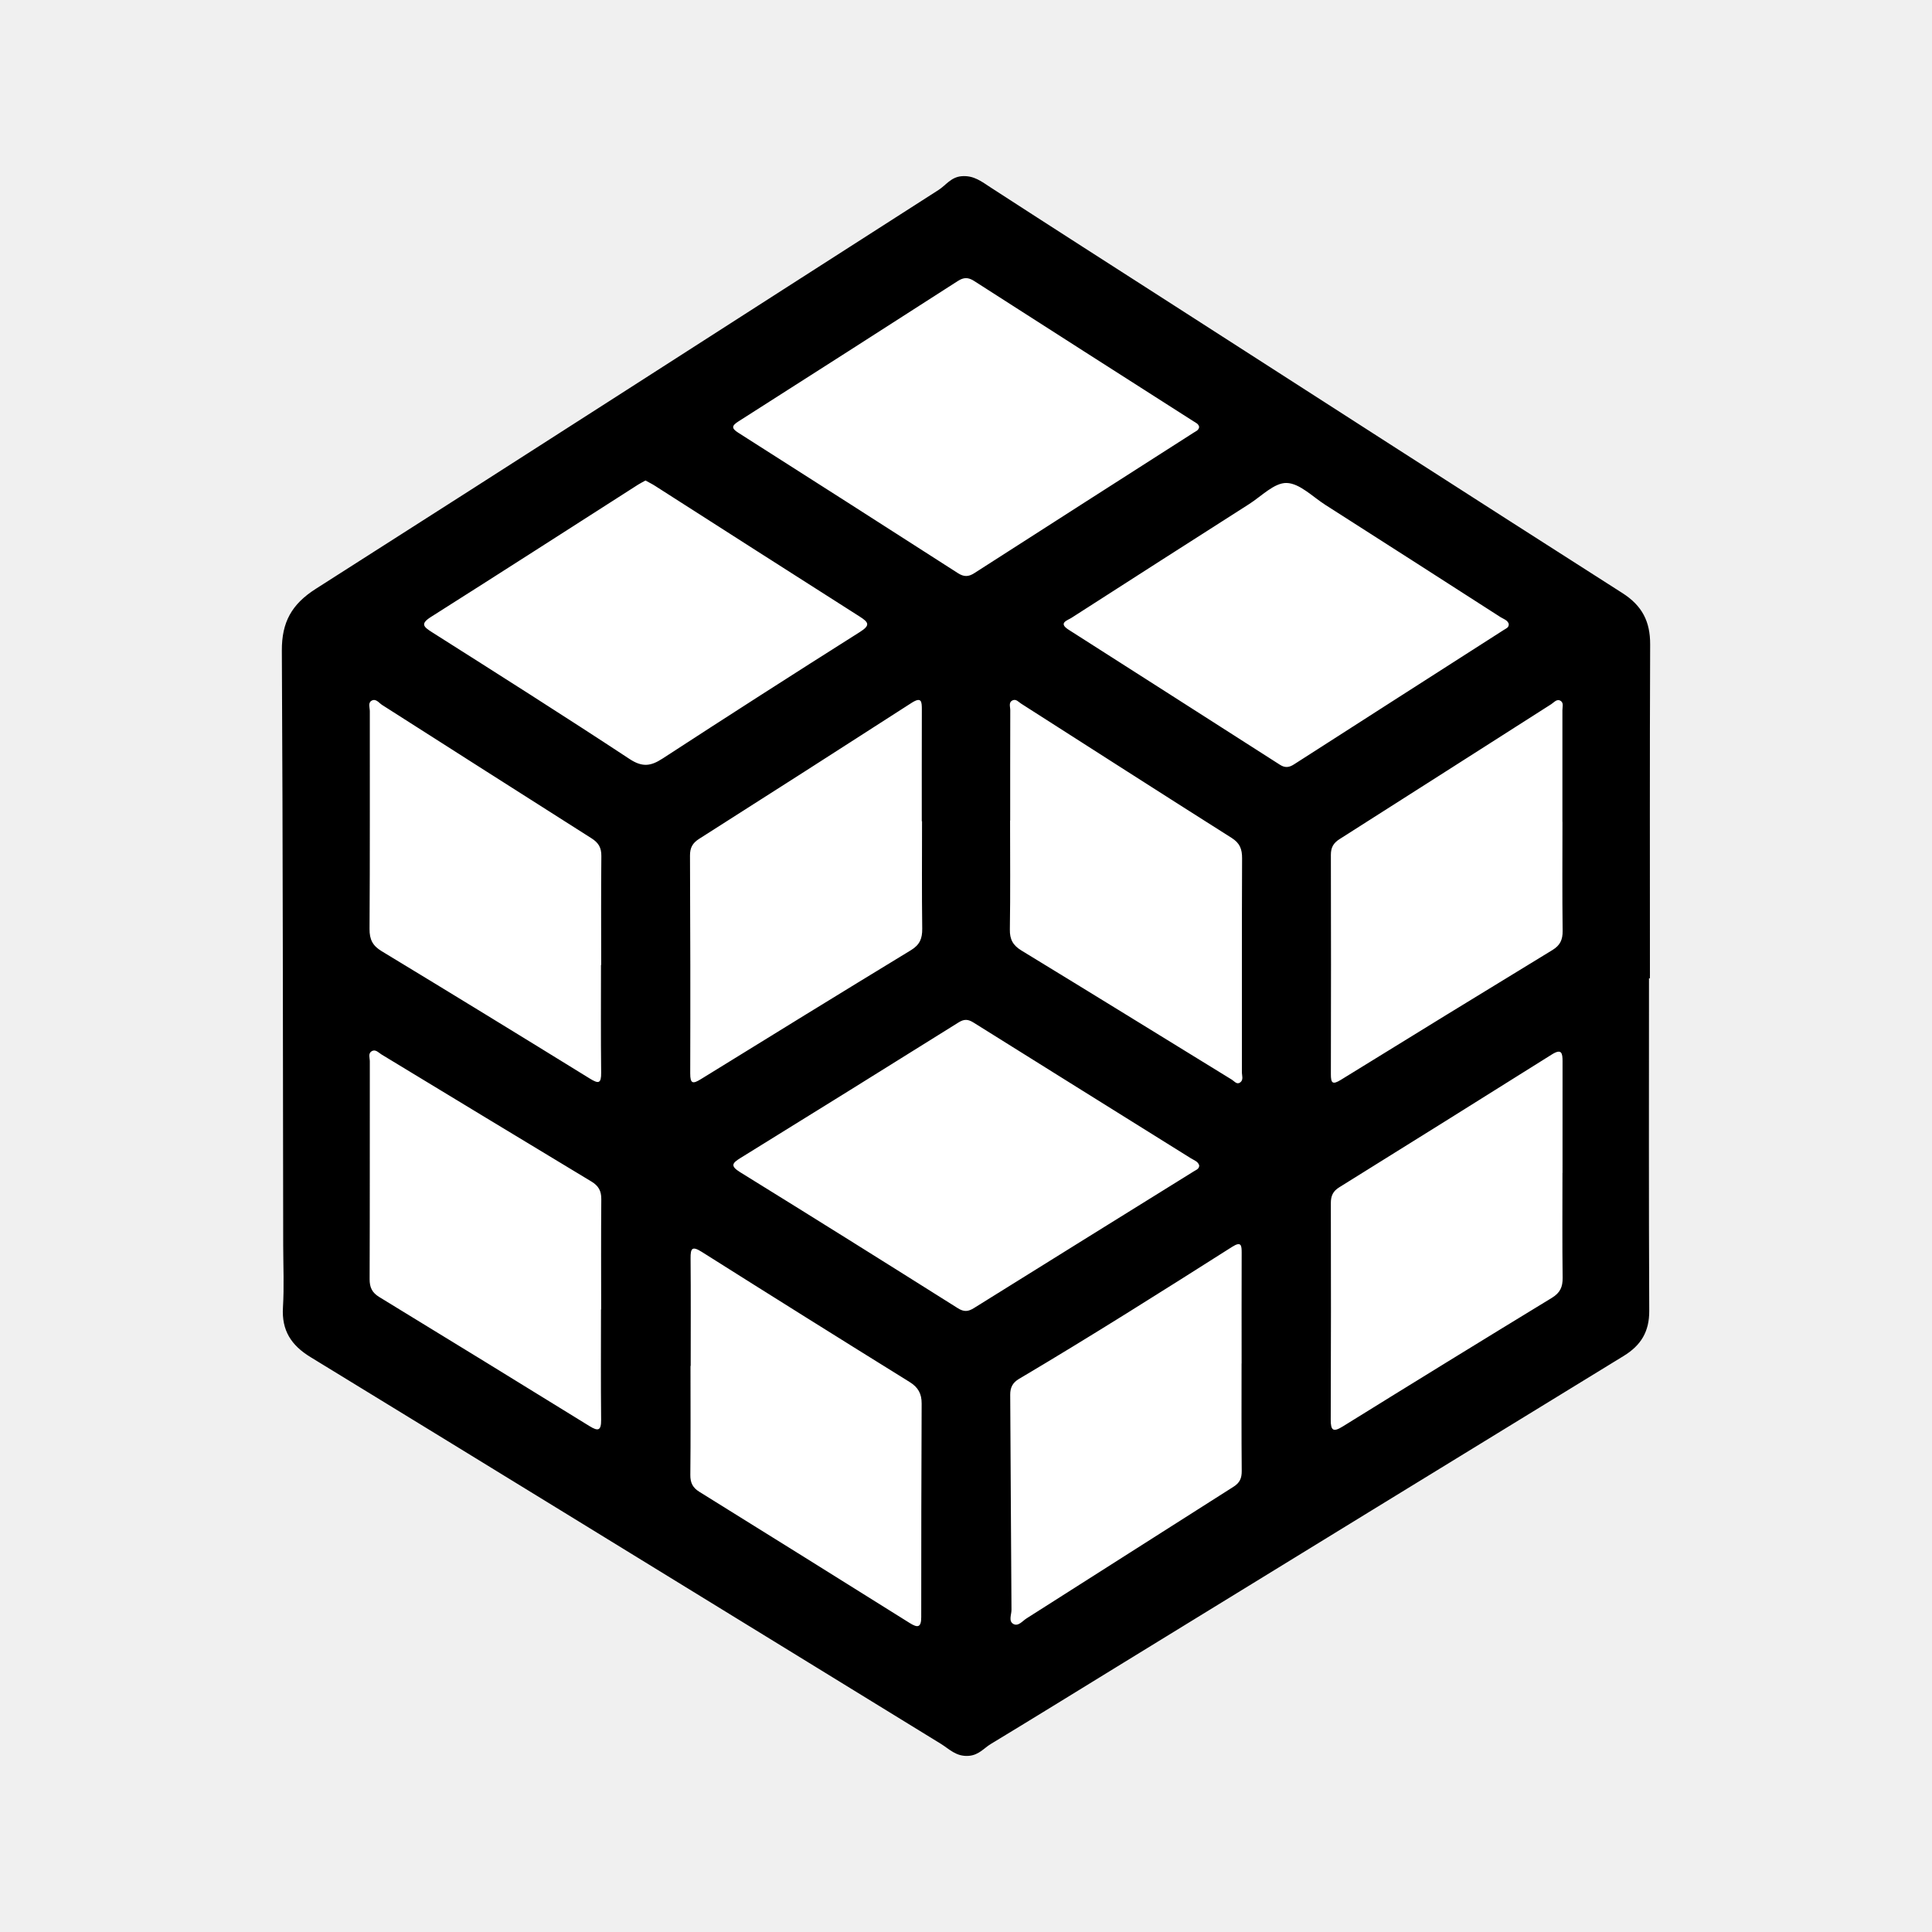
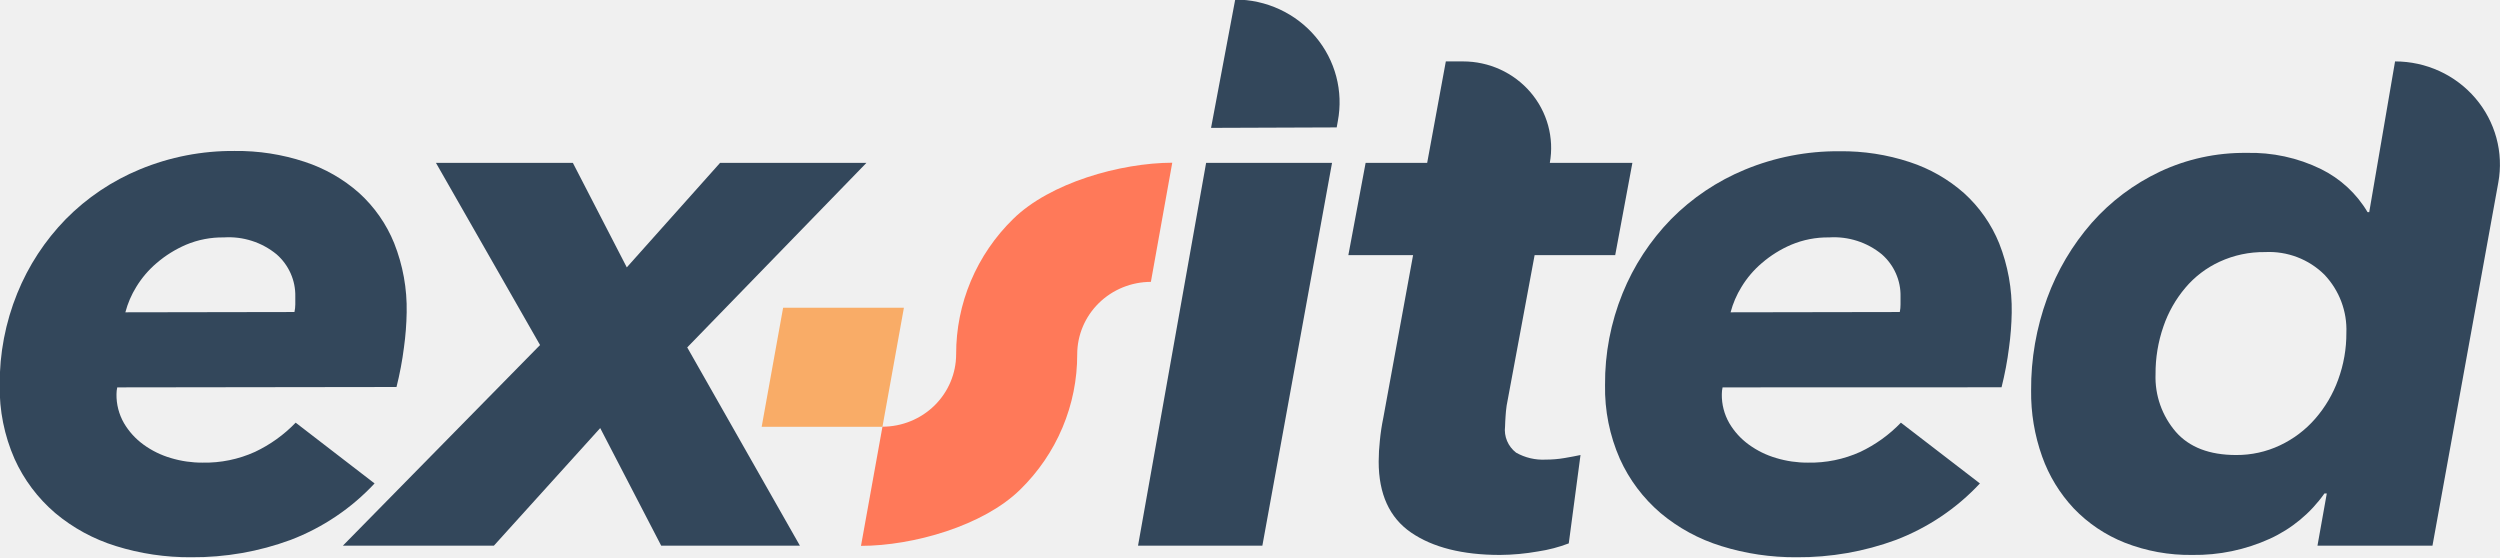
- <svg xmlns="http://www.w3.org/2000/svg" id="Layer_1" data-name="Layer 1" viewBox="0 0 700 700">
+ <svg xmlns="http://www.w3.org/2000/svg" width="166" height="37" viewBox="0 0 166 37" fill="none">
+   <g clip-path="url(#clip0_247_37)">
+     <path d="M7.785 25.722C7.751 25.872 7.735 26.025 7.735 26.178C7.725 26.849 7.896 27.511 8.231 28.095C8.558 28.653 8.999 29.138 9.525 29.52C10.074 29.92 10.691 30.223 11.346 30.414C12.028 30.62 12.738 30.723 13.452 30.719C14.65 30.743 15.838 30.499 16.926 30.007C17.942 29.527 18.859 28.869 19.633 28.065L24.872 32.1C23.332 33.754 21.425 35.037 19.298 35.85C17.19 36.628 14.954 37.018 12.703 37C11.003 37.014 9.312 36.763 7.692 36.257C6.214 35.8 4.845 35.055 3.666 34.066C2.509 33.076 1.587 31.848 0.966 30.469C0.286 28.922 -0.05 27.249 -0.019 25.563C-0.035 23.48 0.36 21.412 1.146 19.477C1.887 17.647 2.98 15.975 4.366 14.553C5.765 13.133 7.442 12.006 9.296 11.242C11.283 10.42 13.42 10.006 15.576 10.024C17.157 10.005 18.729 10.248 20.227 10.743C21.562 11.179 22.792 11.882 23.838 12.806C24.861 13.734 25.659 14.876 26.173 16.148C26.754 17.611 27.035 19.172 27.003 20.743C26.99 21.521 26.93 22.297 26.823 23.068C26.711 23.953 26.545 24.831 26.328 25.697L7.785 25.722ZM19.552 20.718C19.589 20.55 19.608 20.379 19.608 20.207V19.696C19.62 19.168 19.516 18.644 19.302 18.16C19.088 17.675 18.77 17.242 18.369 16.89C17.392 16.085 16.136 15.682 14.864 15.764C14 15.751 13.144 15.917 12.35 16.251C11.64 16.557 10.982 16.967 10.399 17.468C9.865 17.922 9.41 18.456 9.048 19.051C8.724 19.575 8.48 20.143 8.324 20.737L19.552 20.718Z" fill="#33475B" />
+     <path d="M43.904 36.233L39.854 28.424L32.794 36.233H22.767L35.859 22.91L28.948 10.816H38.039L41.619 17.754L47.812 10.816H57.53L45.632 23.068L53.114 36.233H43.904Z" fill="#33475B" />
+     <path d="M75.565 36.233L80.086 10.816H88.447L83.821 36.233H75.565Z" fill="#33475B" />
+     <path d="M80.414 8.491L82.018 -0.03C83.037 -0.029 84.043 0.193 84.965 0.62C85.887 1.047 86.701 1.667 87.352 2.438C88.002 3.209 88.472 4.111 88.727 5.08C88.983 6.05 89.018 7.062 88.831 8.046L88.757 8.46L80.414 8.491Z" fill="#33475B" />
+     <path d="M89.531 16.939L90.677 10.816H94.764L96.003 4.078H97.149C98.002 4.078 98.845 4.261 99.619 4.615C100.392 4.969 101.077 5.486 101.626 6.128C102.175 6.77 102.574 7.522 102.796 8.332C103.017 9.142 103.056 9.99 102.908 10.816H108.39L107.25 16.939H101.899L100.041 26.933C100.01 27.17 99.979 27.42 99.967 27.675C99.954 27.931 99.936 28.144 99.936 28.314C99.895 28.642 99.941 28.974 100.069 29.279C100.197 29.584 100.403 29.851 100.667 30.055C101.266 30.394 101.952 30.555 102.642 30.518C103.057 30.518 103.472 30.484 103.881 30.414C104.277 30.347 104.63 30.28 104.946 30.213L104.166 36.081C103.505 36.333 102.817 36.513 102.116 36.617C101.284 36.765 100.44 36.842 99.595 36.848C97.118 36.848 95.136 36.349 93.699 35.363C92.262 34.377 91.544 32.806 91.544 30.652C91.546 30.182 91.573 29.713 91.624 29.246C91.673 28.739 91.749 28.235 91.853 27.736L93.829 16.939H89.531Z" fill="#33475B" />
+     <path d="M114.379 25.722C114.345 25.872 114.328 26.025 114.329 26.178C114.318 26.849 114.489 27.511 114.824 28.095C115.151 28.653 115.592 29.138 116.119 29.52C116.668 29.92 117.284 30.223 117.94 30.414C118.622 30.62 119.332 30.723 120.045 30.719C121.243 30.743 122.431 30.499 123.52 30.007C124.533 29.527 125.448 28.869 126.22 28.065L131.466 32.1C129.925 33.754 128.018 35.037 125.892 35.85C123.784 36.628 121.548 37.018 119.296 37C117.596 37.014 115.905 36.763 114.286 36.257C112.808 35.8 111.438 35.055 110.26 34.066C109.103 33.076 108.181 31.848 107.56 30.469C106.879 28.922 106.543 27.249 106.575 25.563C106.558 23.48 106.954 21.412 107.739 19.477C108.48 17.647 109.574 15.975 110.96 14.553C112.355 13.141 114.025 12.021 115.871 11.26C117.858 10.439 119.995 10.024 122.151 10.043C123.732 10.024 125.304 10.266 126.802 10.761C128.137 11.197 129.367 11.9 130.413 12.824C131.436 13.752 132.234 14.894 132.748 16.166C133.326 17.63 133.607 19.191 133.578 20.761C133.565 21.539 133.505 22.315 133.398 23.086C133.286 23.971 133.12 24.849 132.903 25.716L114.379 25.722ZM126.146 20.718C126.181 20.55 126.197 20.379 126.195 20.207V19.696C126.208 19.168 126.103 18.644 125.889 18.16C125.676 17.675 125.357 17.242 124.957 16.89C123.979 16.085 122.724 15.682 121.451 15.764C120.588 15.751 119.731 15.917 118.937 16.251C118.226 16.555 117.568 16.966 116.986 17.468C116.453 17.922 115.997 18.456 115.636 19.051C115.312 19.575 115.067 20.143 114.911 20.737L126.146 20.718Z" fill="#33475B" />
+     <path d="M159.032 4.078C160.05 4.078 161.056 4.297 161.978 4.719C162.9 5.142 163.717 5.759 164.37 6.525C165.024 7.292 165.499 8.19 165.761 9.156C166.023 10.123 166.067 11.134 165.888 12.118L161.516 36.233H153.88L154.499 32.764H154.344C153.427 34.069 152.172 35.109 150.709 35.777C149.098 36.508 147.342 36.874 145.568 36.848C144.031 36.87 142.505 36.593 141.078 36.032C139.797 35.523 138.643 34.746 137.696 33.756C136.764 32.761 136.049 31.588 135.597 30.311C135.094 28.901 134.847 27.416 134.866 25.922C134.852 23.836 135.213 21.763 135.931 19.799C136.599 17.968 137.602 16.272 138.892 14.796C140.148 13.373 141.686 12.218 143.413 11.4C145.204 10.557 147.168 10.13 149.154 10.152C150.87 10.106 152.571 10.473 154.109 11.224C155.402 11.861 156.479 12.855 157.205 14.084H157.317L159.032 4.078ZM143.128 24.851C143.078 26.248 143.559 27.613 144.478 28.68C145.378 29.702 146.712 30.213 148.479 30.213C149.484 30.22 150.477 30.002 151.384 29.574C152.281 29.153 153.078 28.552 153.725 27.809C154.393 27.043 154.912 26.162 155.254 25.21C155.621 24.211 155.806 23.156 155.799 22.094C155.827 21.389 155.712 20.686 155.462 20.025C155.213 19.364 154.833 18.758 154.344 18.241C153.832 17.732 153.215 17.334 152.535 17.075C151.855 16.816 151.127 16.701 150.399 16.738C149.357 16.724 148.326 16.942 147.383 17.377C146.502 17.783 145.724 18.375 145.104 19.112C144.461 19.874 143.967 20.747 143.648 21.686C143.296 22.705 143.12 23.775 143.128 24.851Z" fill="#33475B" />
+     <path d="M60.02 20.433H51.999L50.575 28.339H58.595L60.02 20.433Z" fill="#F9AC67" />
+     <path d="M67.272 14.541C66.068 15.718 65.114 17.118 64.464 18.66C63.814 20.202 63.483 21.855 63.488 23.524C63.486 24.799 62.97 26.021 62.053 26.923C61.136 27.824 59.892 28.331 58.595 28.333L57.17 36.245C60.626 36.245 65.296 34.912 67.736 32.514C68.942 31.337 69.898 29.936 70.548 28.393C71.199 26.849 71.532 25.195 71.527 23.524C71.528 22.25 72.044 21.028 72.962 20.126C73.879 19.225 75.122 18.718 76.419 18.716L77.838 10.804C74.388 10.816 69.718 12.136 67.272 14.541Z" fill="#FF7959" />
+   </g>
  <defs>
-     <style>
-       .cls-1, .cls-2 {
-         stroke-width: 0px;
-       }
- 
-       .cls-2 {
-         fill: #fff;
-       }
-     </style>
+     <clipPath id="clip0_247_37">
+       <rect width="166" height="37" fill="white" />
+     </clipPath>
  </defs>
-   <polygon class="cls-2" points="350 95.63 568.91 223.13 567.95 476.46 348.07 602.3 129.16 474.8 130.13 221.46 350 95.63" />
-   <path class="cls-1" d="M597.46,354.47c0,40.16-.1,80.31.09,120.47.04,7.55-3,12.51-9.27,16.35-61.39,37.57-122.72,75.24-184.07,112.89-15.05,9.24-30.07,18.53-45.18,27.67-2.57,1.55-4.35,4.05-8.07,4.33-4.53.33-6.97-2.45-10.1-4.38-15.9-9.76-31.8-19.54-47.7-29.3-60.21-36.96-120.38-73.96-180.66-110.8-6.98-4.26-10.49-9.65-9.98-17.99.45-7.47.11-14.99.09-22.49-.11-71.82-.1-143.63-.49-215.45-.06-10.3,3.52-16.84,12.32-22.44,75.33-47.97,150.39-96.36,225.61-144.5,2.67-1.71,4.48-4.64,8.32-4.98,4.49-.39,7.33,1.98,10.65,4.13,22.09,14.32,44.27,28.51,66.42,42.73,54.11,34.76,108.18,69.59,162.4,104.18,7.15,4.56,10.08,10.32,10.04,18.6-.17,40.33-.08,80.65-.08,120.98-.12,0-.23,0-.35,0ZM434.47,154.69c-.21-1.14-1.2-1.5-2.02-2.03-26.52-16.94-53.05-33.87-79.53-50.87-2.14-1.37-3.77-1.34-5.89.03-26.47,17.02-52.98,33.98-79.52,50.89-2.54,1.62-2.45,2.53.03,4.11,26.55,16.89,53.07,33.85,79.55,50.85,2.13,1.37,3.8,1.36,5.91,0,26.48-17.01,52.99-33.96,79.5-50.92.82-.53,1.84-.87,1.97-2.06ZM434.49,422.22c-.44-1.42-1.84-1.82-2.93-2.5-26.28-16.41-52.58-32.78-78.84-49.23-1.95-1.22-3.36-1.33-5.39-.06-26.27,16.43-52.58,32.78-78.94,49.07-3.05,1.88-3.97,2.9-.19,5.23,26.35,16.29,52.61,32.73,78.83,49.25,2.22,1.4,3.74,1.27,5.83-.03,26.57-16.58,53.18-33.08,79.78-49.61.82-.51,1.87-.82,1.86-2.13ZM233.86,174.1c-.98.55-1.87.99-2.69,1.51-24.98,15.98-49.92,32.02-74.97,47.88-4.01,2.54-2.78,3.6.37,5.6,23.92,15.17,47.85,30.31,71.5,45.89,4.61,3.04,7.67,2.67,11.95-.12,23.73-15.45,47.57-30.73,71.51-45.86,3.81-2.41,3.32-3.47-.04-5.6-24.75-15.72-49.42-31.56-74.13-47.35-1.1-.71-2.29-1.28-3.5-1.96ZM546.65,226.04c-.47-1.41-1.9-1.75-2.98-2.44-21.14-13.59-42.3-27.16-63.48-40.68-4.61-2.94-9.29-7.81-14.03-7.93-4.46-.11-9.11,4.8-13.58,7.65-21.47,13.69-42.92,27.43-64.34,41.2-1.52.98-4.94,1.84-1.06,4.32,25.53,16.3,51.07,32.6,76.57,48.93,1.81,1.16,3.29,1.01,5.04-.11,25.35-16.28,50.72-32.51,76.09-48.76.8-.52,1.89-.83,1.76-2.18ZM217.75,474.45s.04,0,.06,0c0-13.32-.07-26.63.05-39.95.03-3.02-1-4.86-3.61-6.43-25.38-15.28-50.69-30.67-76.03-46.02-1.09-.66-2.16-2.01-3.55-1.18-1.38.83-.67,2.43-.68,3.68-.03,26.3.03,52.6-.07,78.9-.01,3.02.9,4.9,3.5,6.49,25.43,15.52,50.81,31.11,76.16,46.76,3.18,1.97,4.26,1.65,4.22-2.31-.14-13.31-.05-26.63-.05-39.95ZM334.05,297.56s-.05,0-.07,0c0-13.48-.02-26.96.02-40.45,0-2.89-.08-4.79-3.74-2.43-25.6,16.5-51.26,32.9-76.95,49.25-2.39,1.52-3.32,3.22-3.31,6.06.12,26.3.16,52.6.08,78.9-.01,3.78.93,3.92,3.86,2.11,25.34-15.65,50.71-31.27,76.16-46.76,3.15-1.92,4.08-4.22,4.04-7.74-.17-12.98-.07-25.97-.07-38.95ZM566.09,297.8c0-13.5,0-27,0-40.5,0-1.13.49-2.57-.55-3.3-1.42-.99-2.44.47-3.5,1.14-25.57,16.3-51.12,32.64-76.71,48.9-2.22,1.41-3.13,3.03-3.13,5.68.07,26.5.06,53,0,79.49,0,3.2.58,3.91,3.6,2.05,25.51-15.76,51.08-31.44,76.69-47.05,2.78-1.69,3.72-3.74,3.68-6.93-.16-13.16-.07-26.33-.06-39.5ZM217.76,349.63h.06c0-13.16-.08-26.32.06-39.47.03-3.04-1.02-4.82-3.58-6.44-25.32-16.04-50.56-32.2-75.85-48.3-1.18-.75-2.27-2.5-3.89-1.5-1.28.8-.57,2.46-.57,3.73-.02,26.31.07,52.63-.1,78.94-.02,3.82,1.12,6.06,4.39,8.04,25.21,15.27,50.34,30.67,75.42,46.15,3.2,1.98,4.16,1.83,4.11-2.19-.15-12.99-.06-25.98-.06-38.97ZM366,297.28s-.02,0-.03,0c0,13.16.13,26.32-.08,39.48-.06,3.63,1.13,5.76,4.21,7.64,25.46,15.52,50.83,31.18,76.23,46.79.93.57,1.8,1.91,3.04.98,1.25-.94.58-2.48.59-3.75.02-25.82-.04-51.64.07-77.47.01-3.31-.8-5.46-3.77-7.35-25.48-16.12-50.85-32.41-76.25-48.64-.95-.6-1.85-1.78-3.08-1.23-1.61.71-.88,2.34-.89,3.56-.04,13.33-.03,26.65-.03,39.98ZM566.11,424.99h.02c0-13.48-.02-26.97.01-40.45,0-2.95-.31-4.72-3.86-2.5-25.65,16.11-51.34,32.15-77.06,48.15-2.26,1.4-3.04,3.12-3.03,5.73.06,26.13.06,52.27-.04,78.4-.02,4.04.89,4.67,4.43,2.47,25.17-15.62,50.4-31.14,75.7-46.56,2.99-1.82,3.94-3.94,3.89-7.29-.16-12.65-.06-25.3-.06-37.95ZM449.84,494.01h.02c0-13.33-.03-26.65.02-39.98,0-2.69-.06-4.43-3.43-2.29-25.58,16.24-51.19,32.43-77.26,47.87-2.25,1.33-3.19,3.09-3.17,5.72.18,25.98.26,51.96.46,77.94.01,1.73-1.15,4.08.66,5.11,1.78,1.02,3.31-1.05,4.75-1.97,25.03-15.88,50-31.86,75.03-47.73,2.28-1.44,3-3.09,2.98-5.71-.12-12.99-.06-25.98-.06-38.98ZM250.24,494.89h-.06c0,13.16.08,26.32-.06,39.47-.03,2.84.84,4.64,3.24,6.13,25.46,15.81,50.88,31.68,76.28,47.58,2.82,1.77,4.14,1.67,4.14-2.14-.01-25.81.04-51.63.15-77.44.01-3.51-1.26-5.84-4.32-7.74-25.18-15.63-50.3-31.36-75.36-47.18-3.51-2.21-4.07-1.26-4.04,2.35.11,12.99.04,25.98.04,38.97Z" />
</svg>
